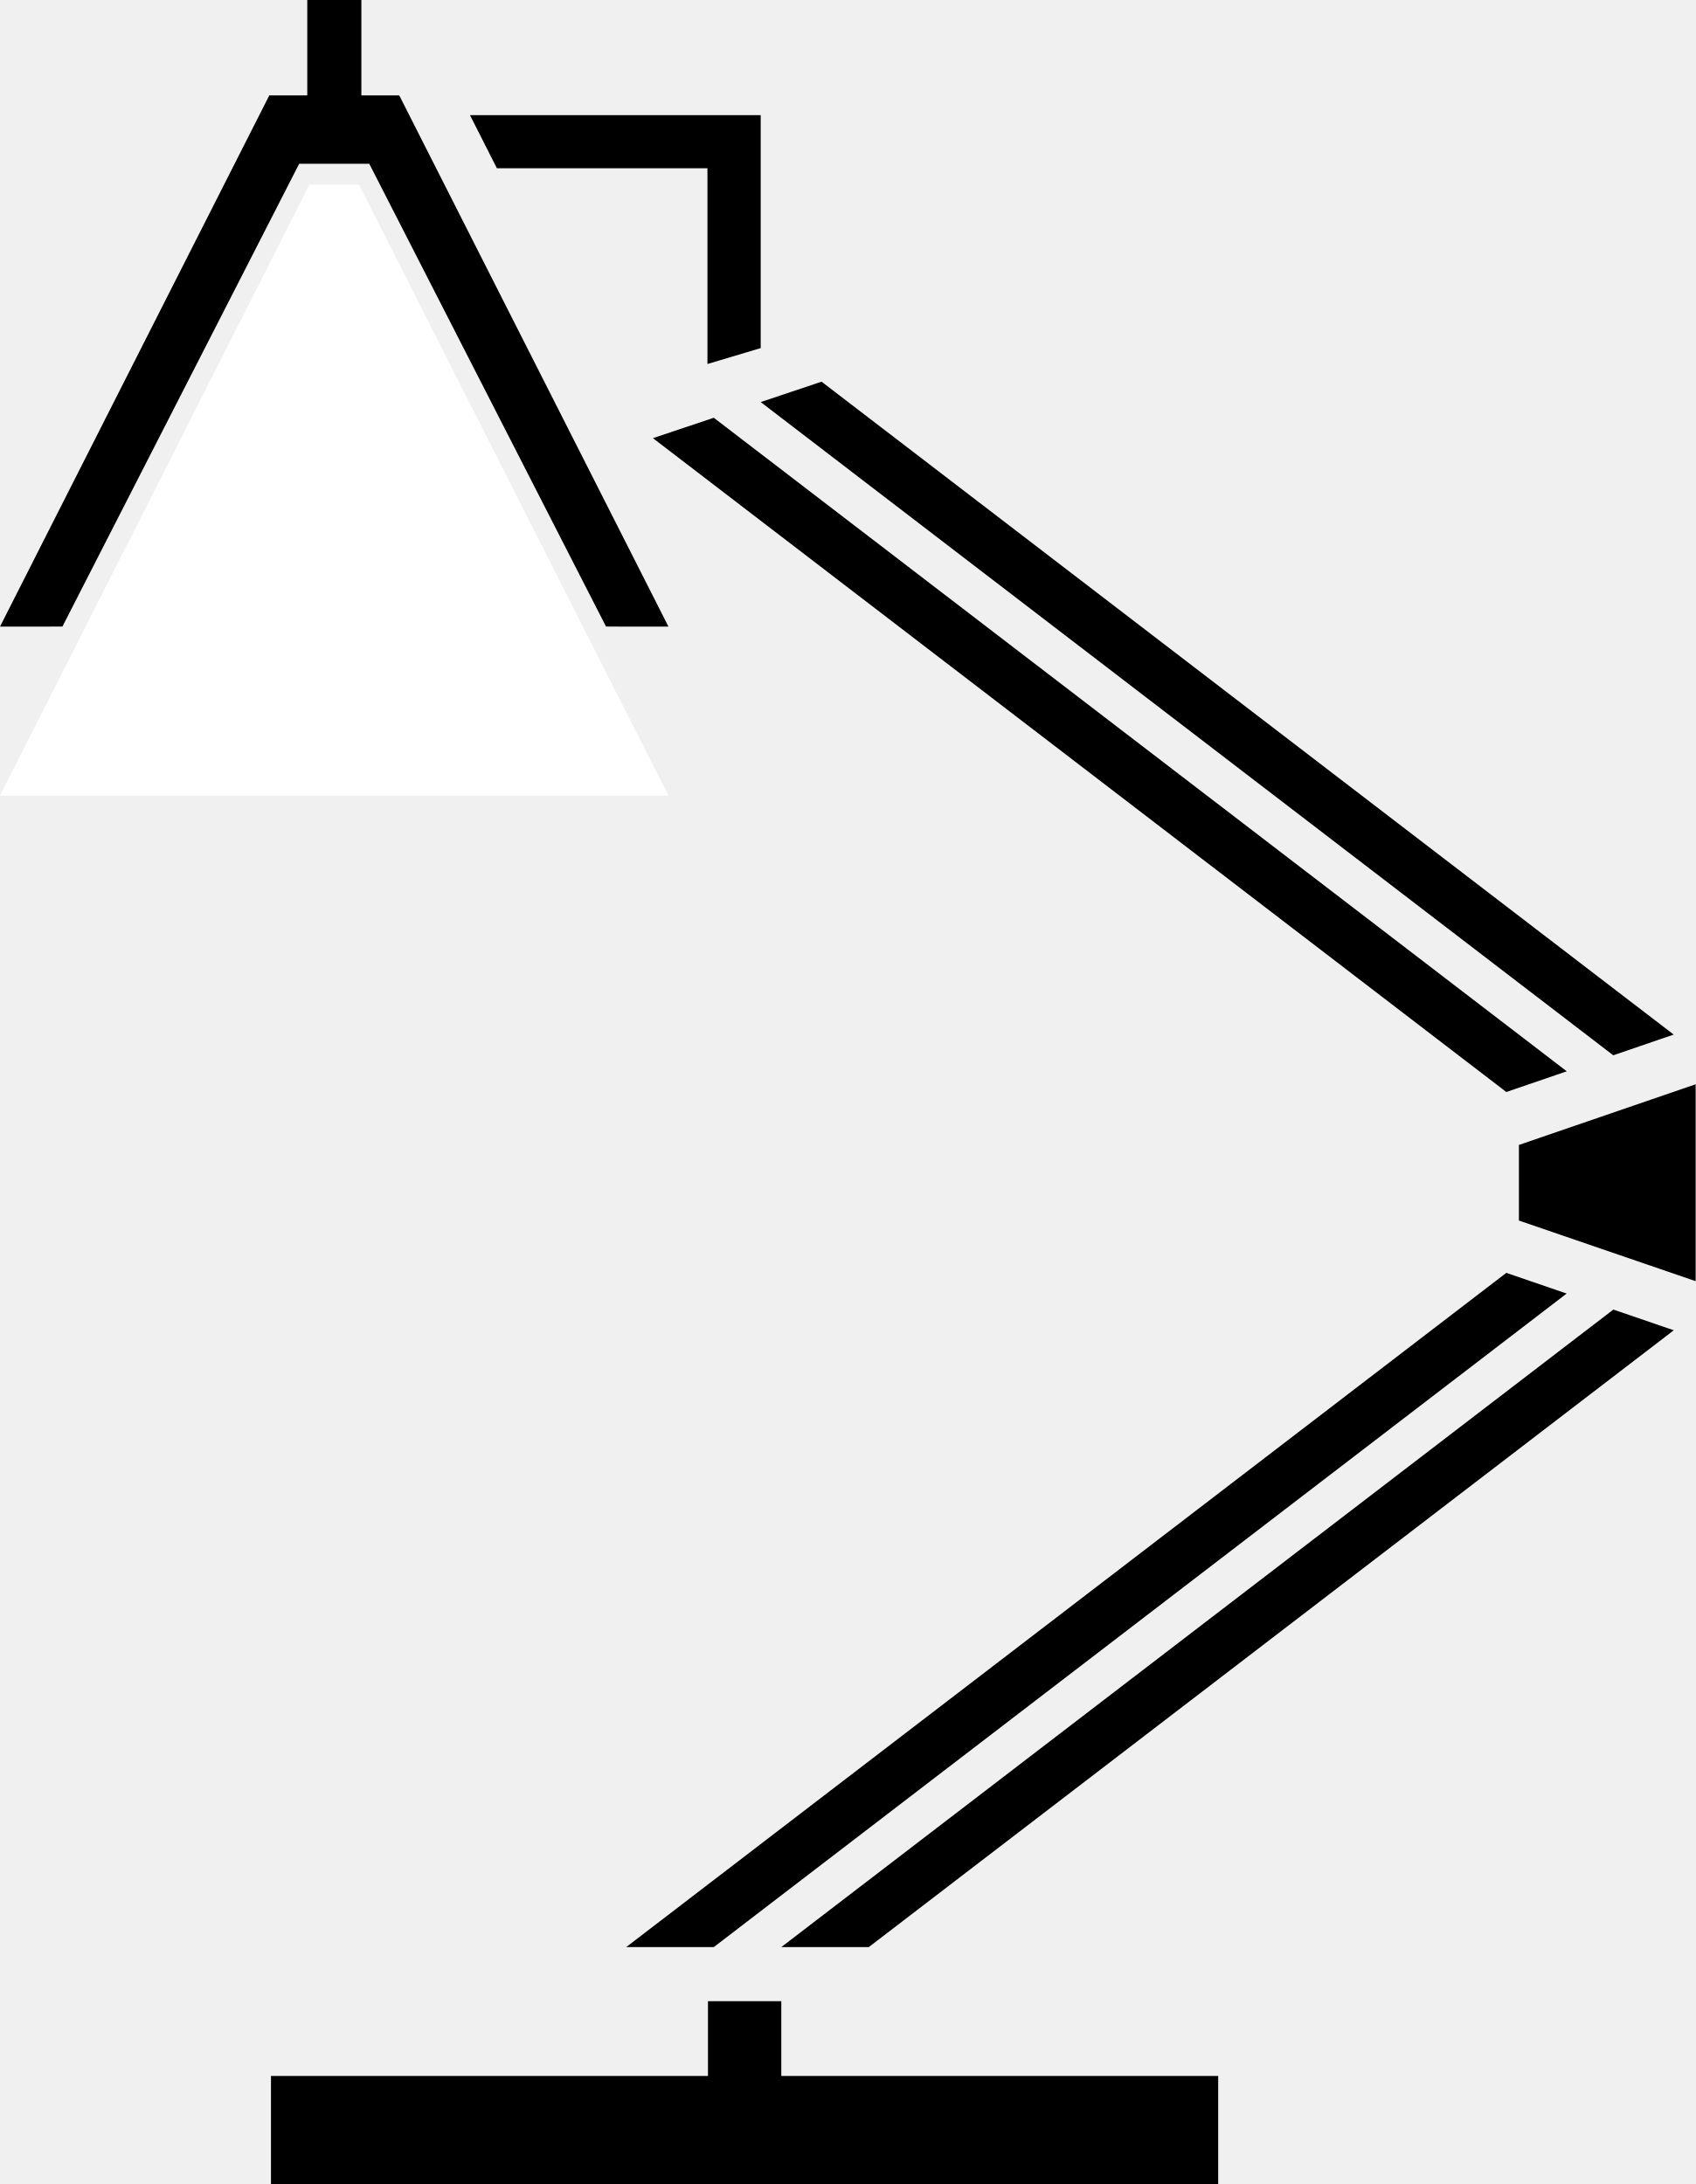
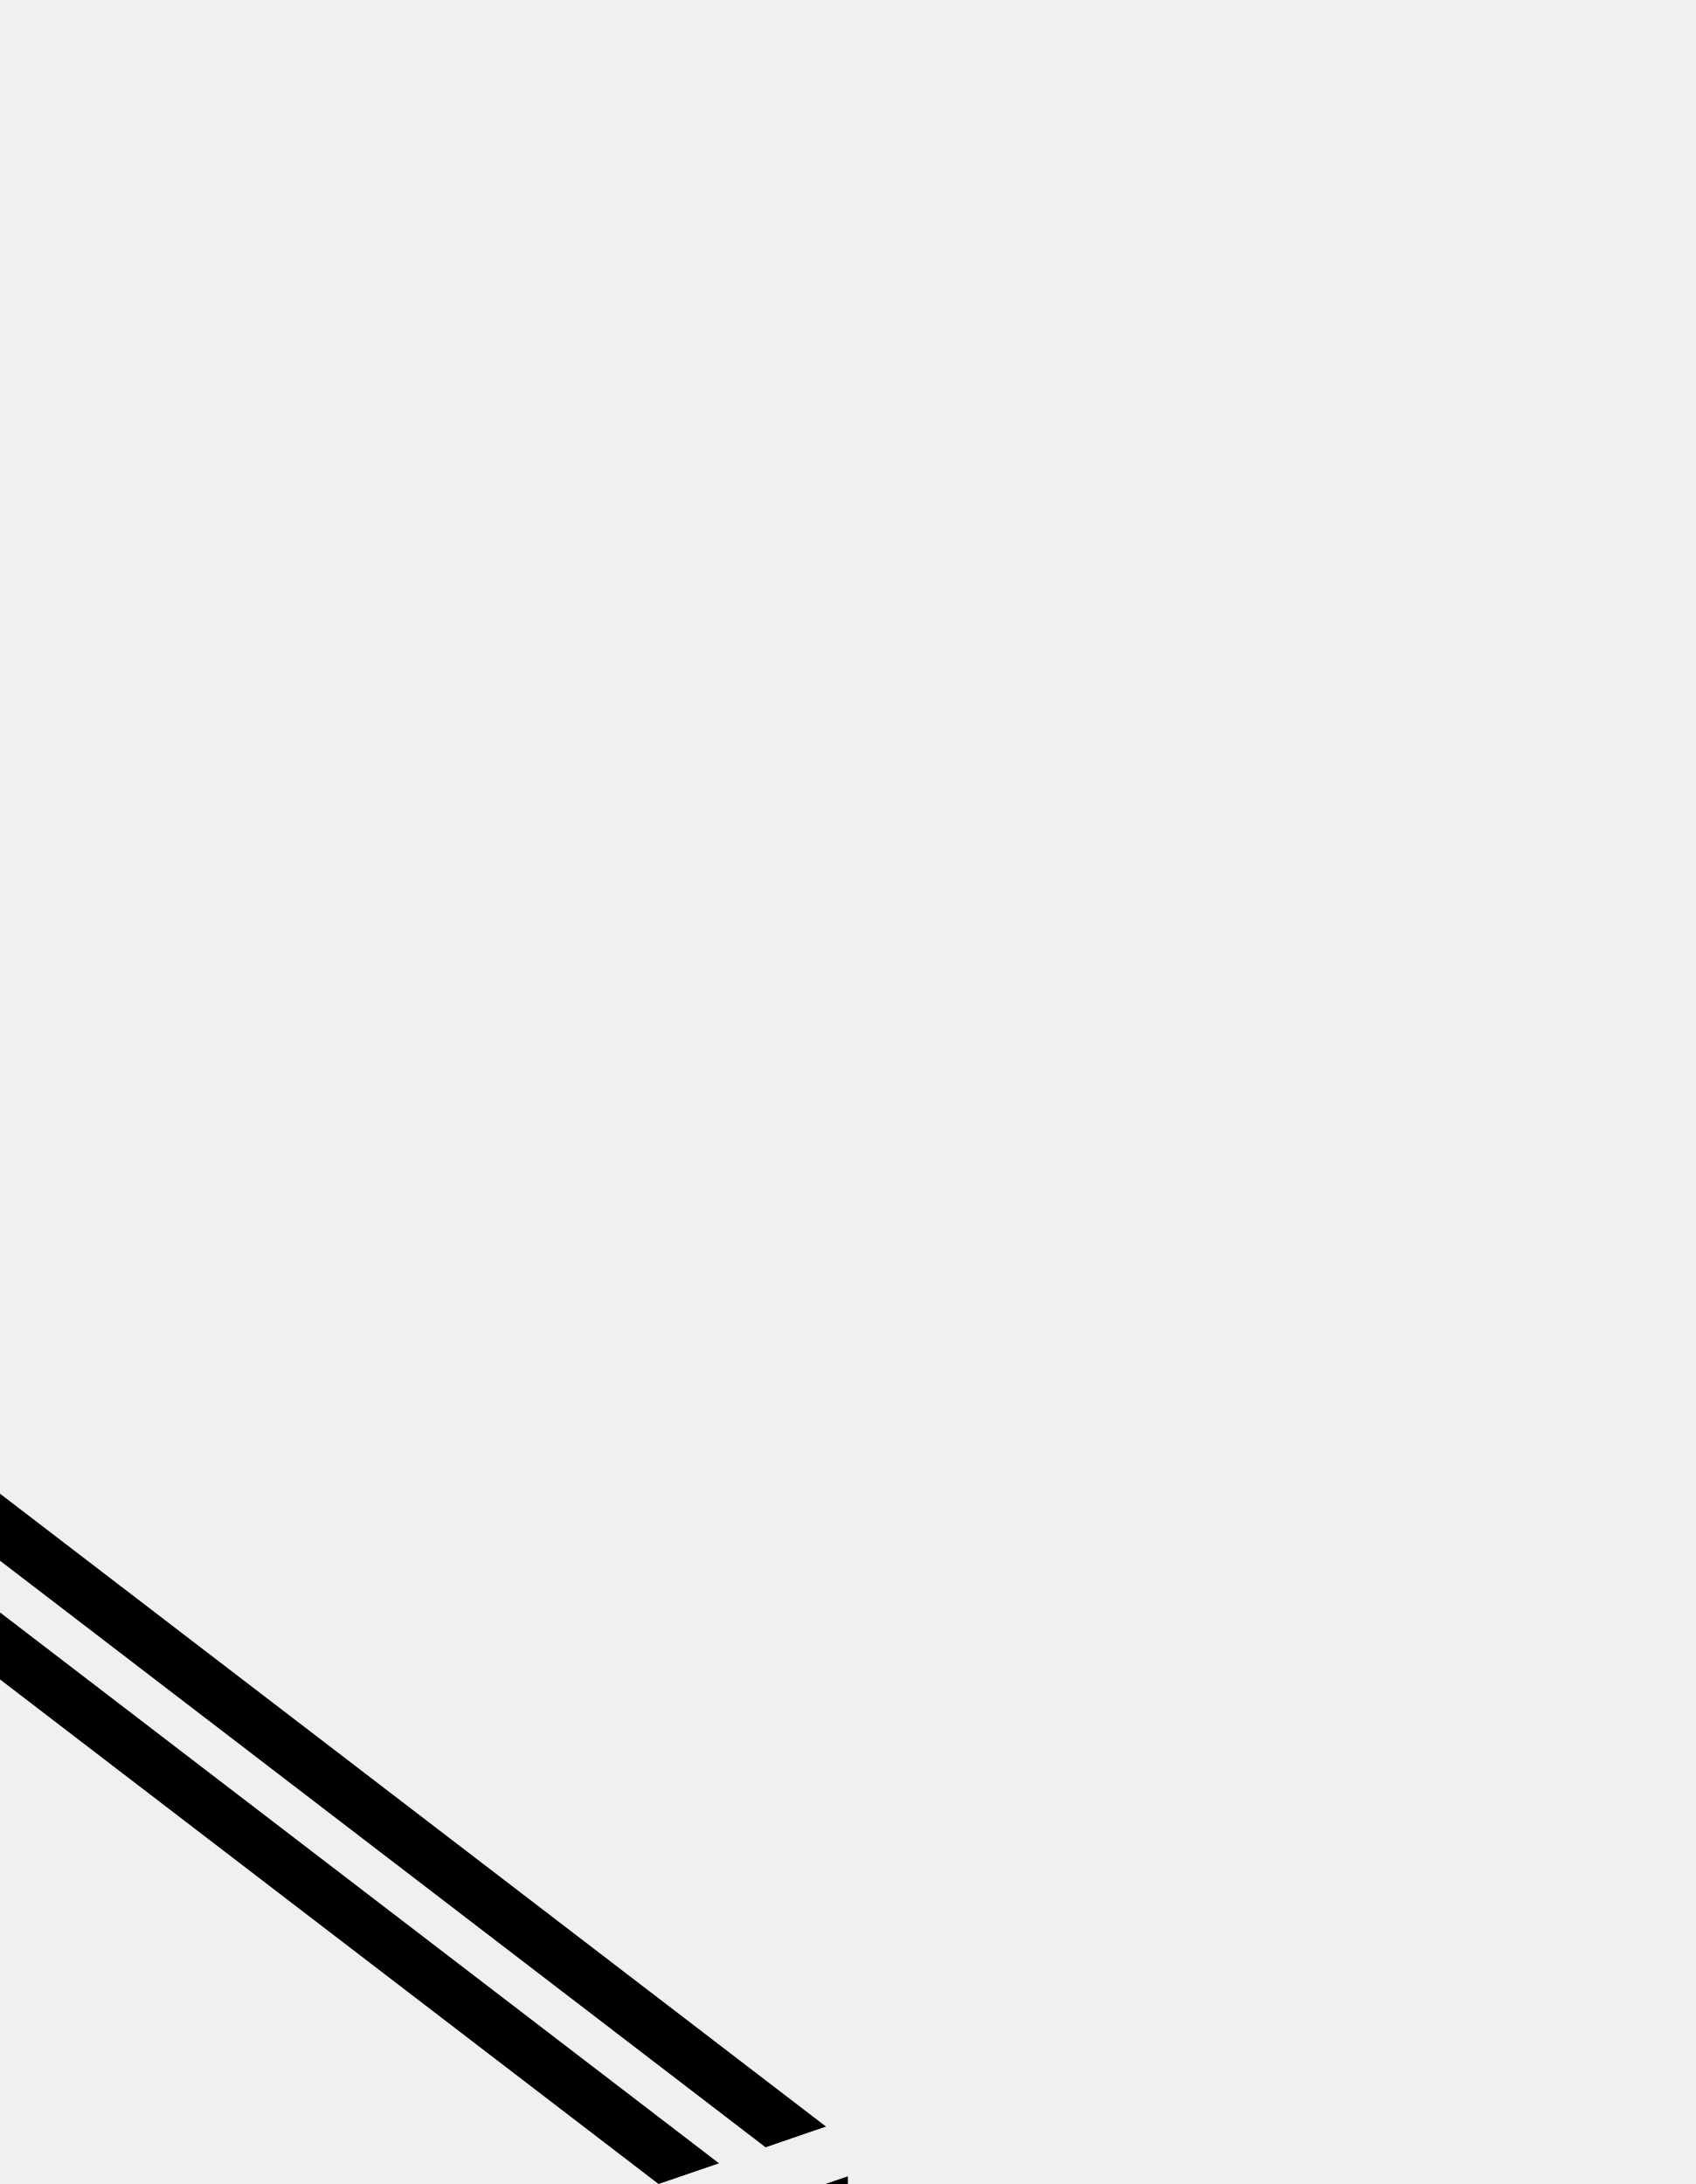
- <svg xmlns="http://www.w3.org/2000/svg" version="1.1" width="16.3" height="21">
-   <path style="fill:#ffffff;stroke:none" d="m 0,7.65 6.426,0 -2.975,-5.875 -0.476,0 z" />
-   <path d="m 6.862,4.017 -0.585,0.196 8.204,6.287 0.581,-0.199 C 13.294,8.946 7.119,4.214 6.862,4.017 z M 15.993,9.981 16.09,9.948 7.898,3.67 7.313,3.866 c 0.075,0.058 6.398,4.903 8.196,6.281 L 15.993,9.981 z M 6.862,18.722 C 7.118,18.526 13.294,13.793 15.061,12.438 L 14.481,12.239 6.02,18.722 z M 6.801,1.618 c 0,0.185 0,1.882 0,1.882 l 0.512,-0.153 0,-2.24 -2.795,0 0.259,0.511 z m 9.362,8.855 -1.561,0.536 0,0.727 1.699,0.583 0,-1.893 -0.138,0.047 z m -0.653,2.119 c -1.621,1.242 -6.914,5.298 -7.999,6.13 l 0.841,0 7.739,-5.931 -0.097,-0.033 -0.484,-0.166 z m -7.999,6.65 -0.705,0 0,0.719 -4.201,0 0,1.039 9.106,0 0,-1.039 -4.2,0 z m -3.671,-18.325 -0.366,0 0,-0.918 -0.52,0 0,0.918 -0.365,0 L 0,6.025 l 0.6,-3e-4 2.276,-4.45 0.674,0 2.276,4.45 0.6,3e-4 -2.588,-5.108" style="fill:#000000;fill-opacity:1;fill-rule:nonzero;stroke:none" />
+ <svg xmlns="http://www.w3.org/2000/svg" width="16.3" height="21" version="1.1">
+   <path style="fill:#ffffff;stroke:none" d="m -8.15,18.15 6.426,0 -2.975,-5.875 -0.476,0 z" />
+   <path d="m -1.288,14.517 -0.585,0.196 8.204,6.287 0.581,-0.199 C 5.144,19.446 -1.031,14.714 -1.288,14.517 Z m 9.132,5.964 0.097,-0.033 -8.192,-6.278 -0.585,0.196 c 0.075,0.058 6.398,4.903 8.196,6.281 L 7.843,20.481 Z M -1.288,29.222 C -1.032,29.026 5.144,24.293 6.911,22.938 l -0.581,-0.199 -8.46,6.483 z m -0.061,-17.104 c 0,0.185 0,1.882 0,1.882 l 0.512,-0.153 0,-2.24 -2.795,0 0.259,0.511 z m 9.362,8.855 -1.561,0.536 0,0.727 1.699,0.583 0,-1.893 -0.138,0.047 z m -0.653,2.119 c -1.621,1.242 -6.914,5.298 -7.999,6.13 l 0.841,0 7.739,-5.931 -0.097,-0.033 -0.484,-0.166 z m -7.999,6.65 -0.705,0 0,0.719 -4.201,0 0,1.039 9.106,0 0,-1.039 -4.2,0 z m -3.671,-18.325 -0.366,0 0,-0.918 -0.52,0 0,0.918 -0.365,0 L -8.15,16.525 l 0.6,-3e-4 2.276,-4.45 0.674,0 2.276,4.45 0.6,3e-4 -2.588,-5.108" style="fill:#000000;fill-opacity:1;fill-rule:nonzero;stroke:none" />
</svg>
